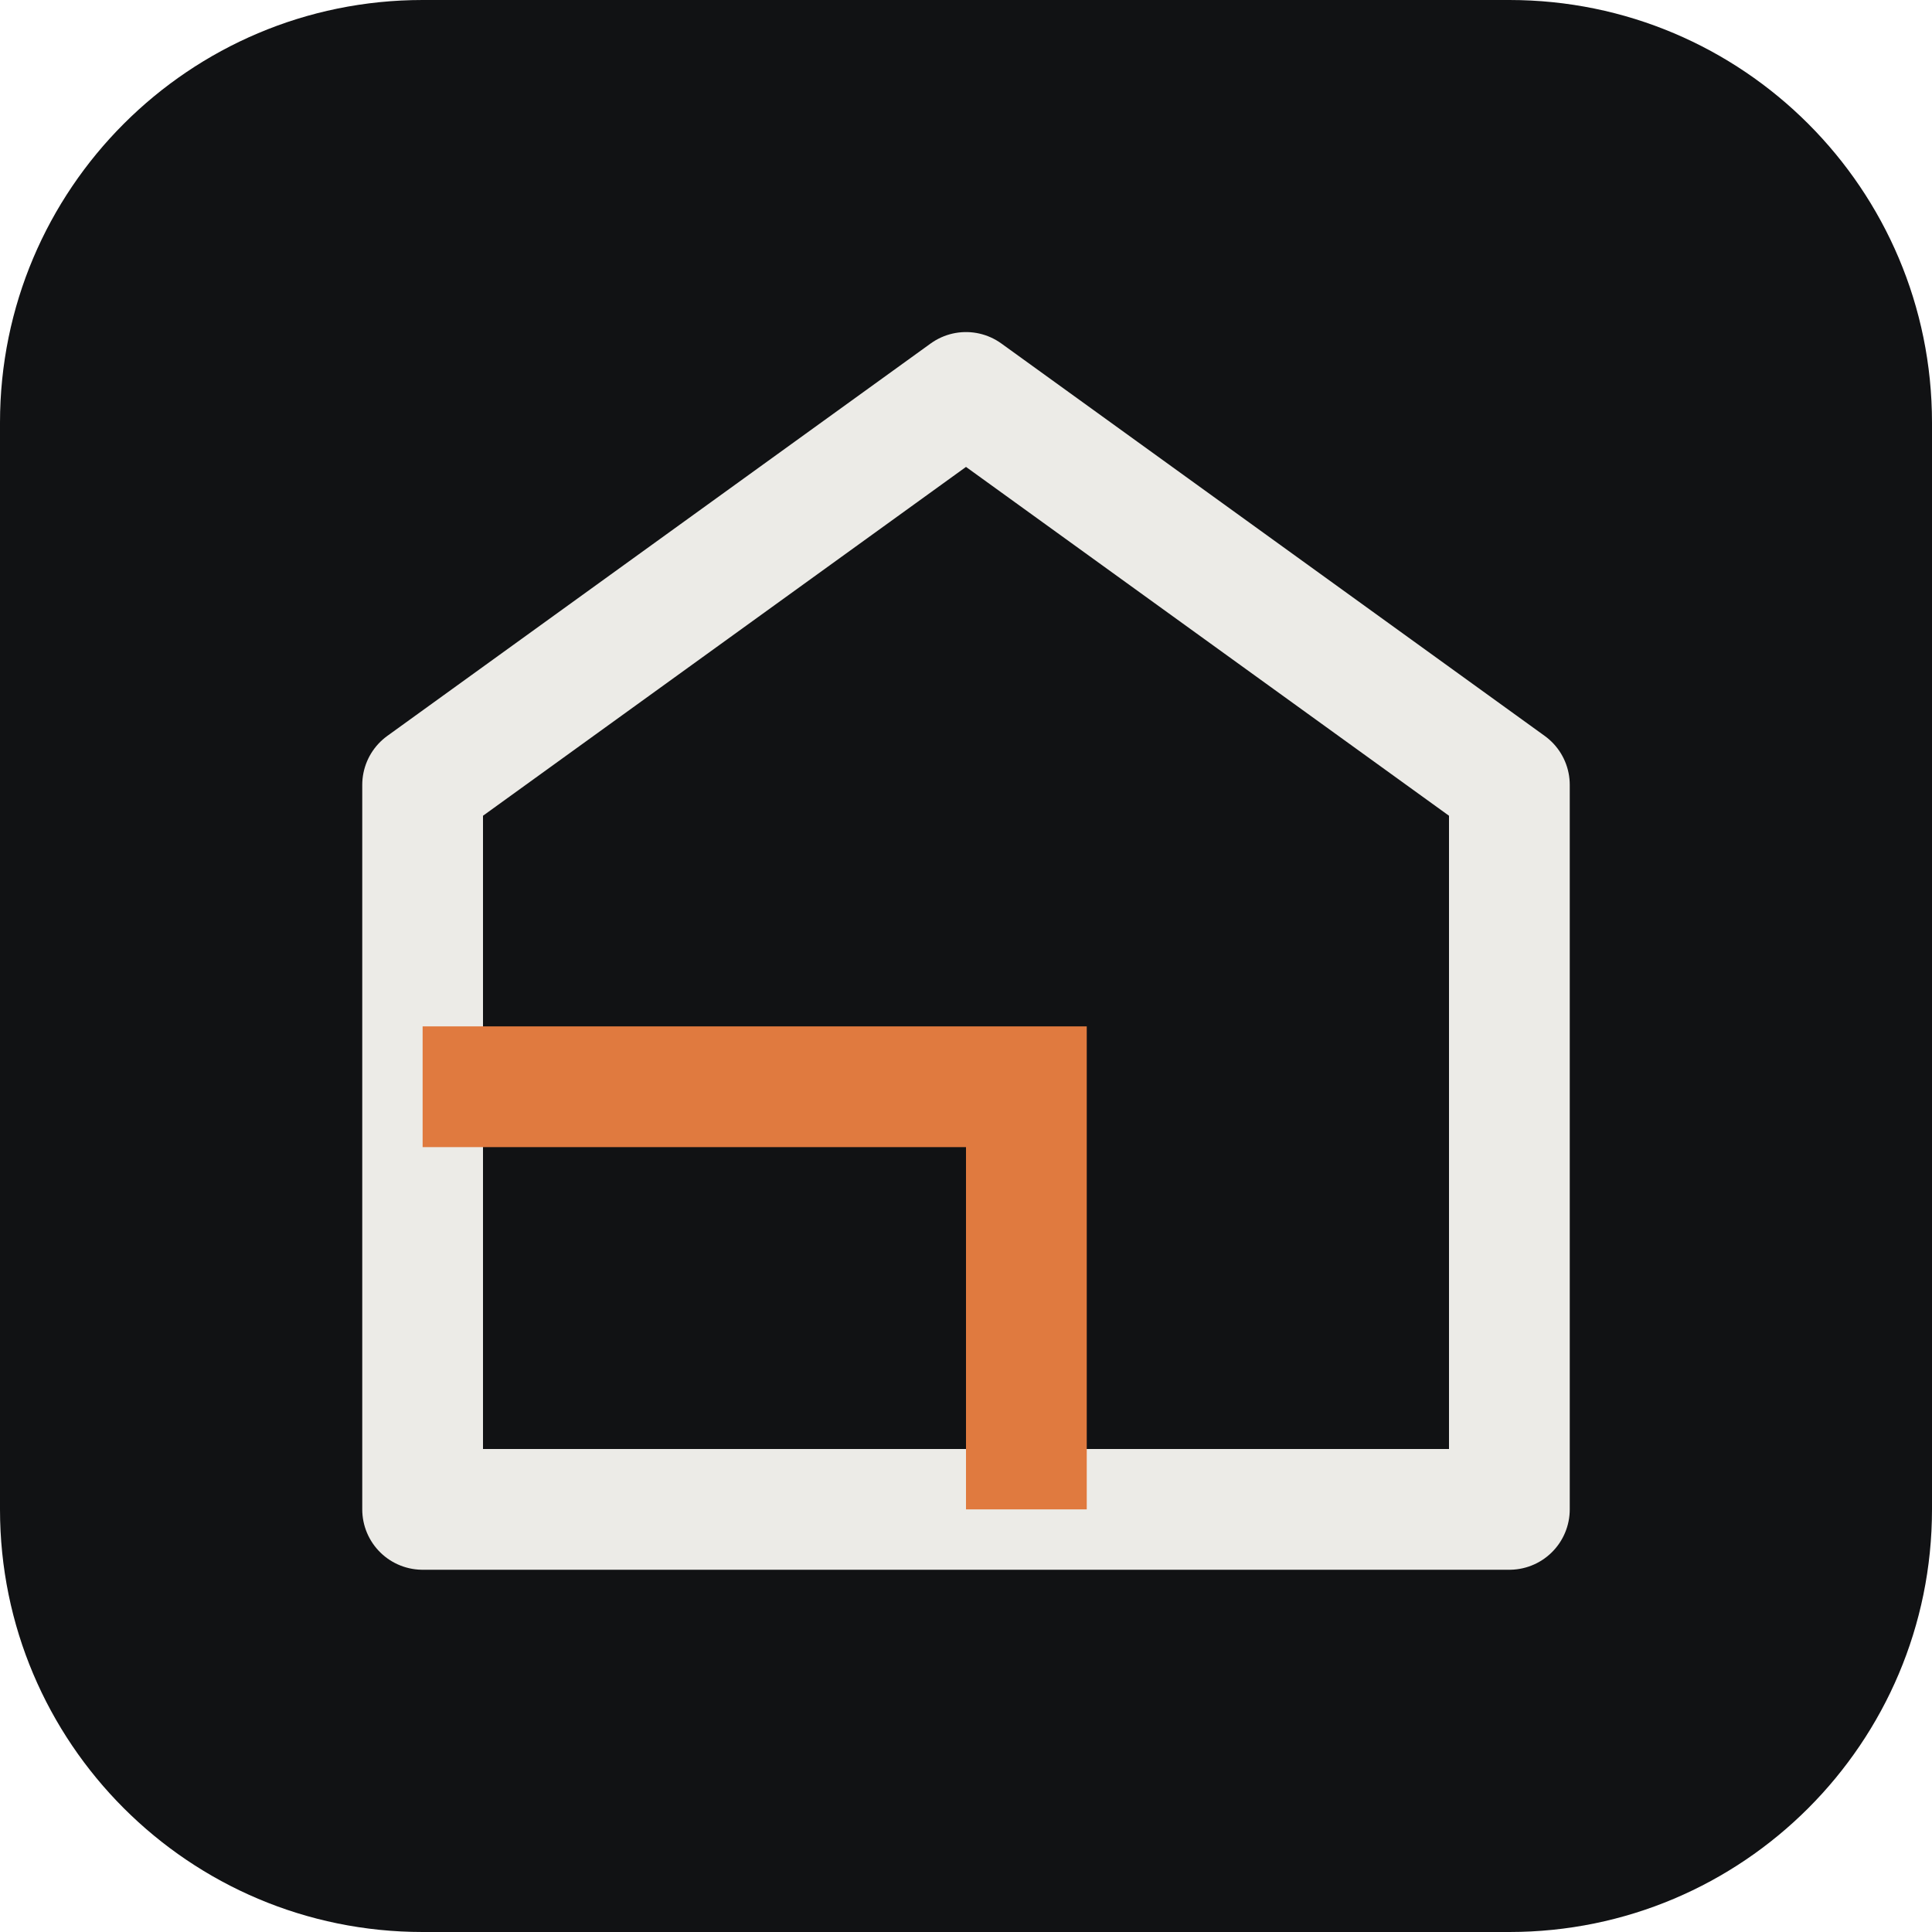
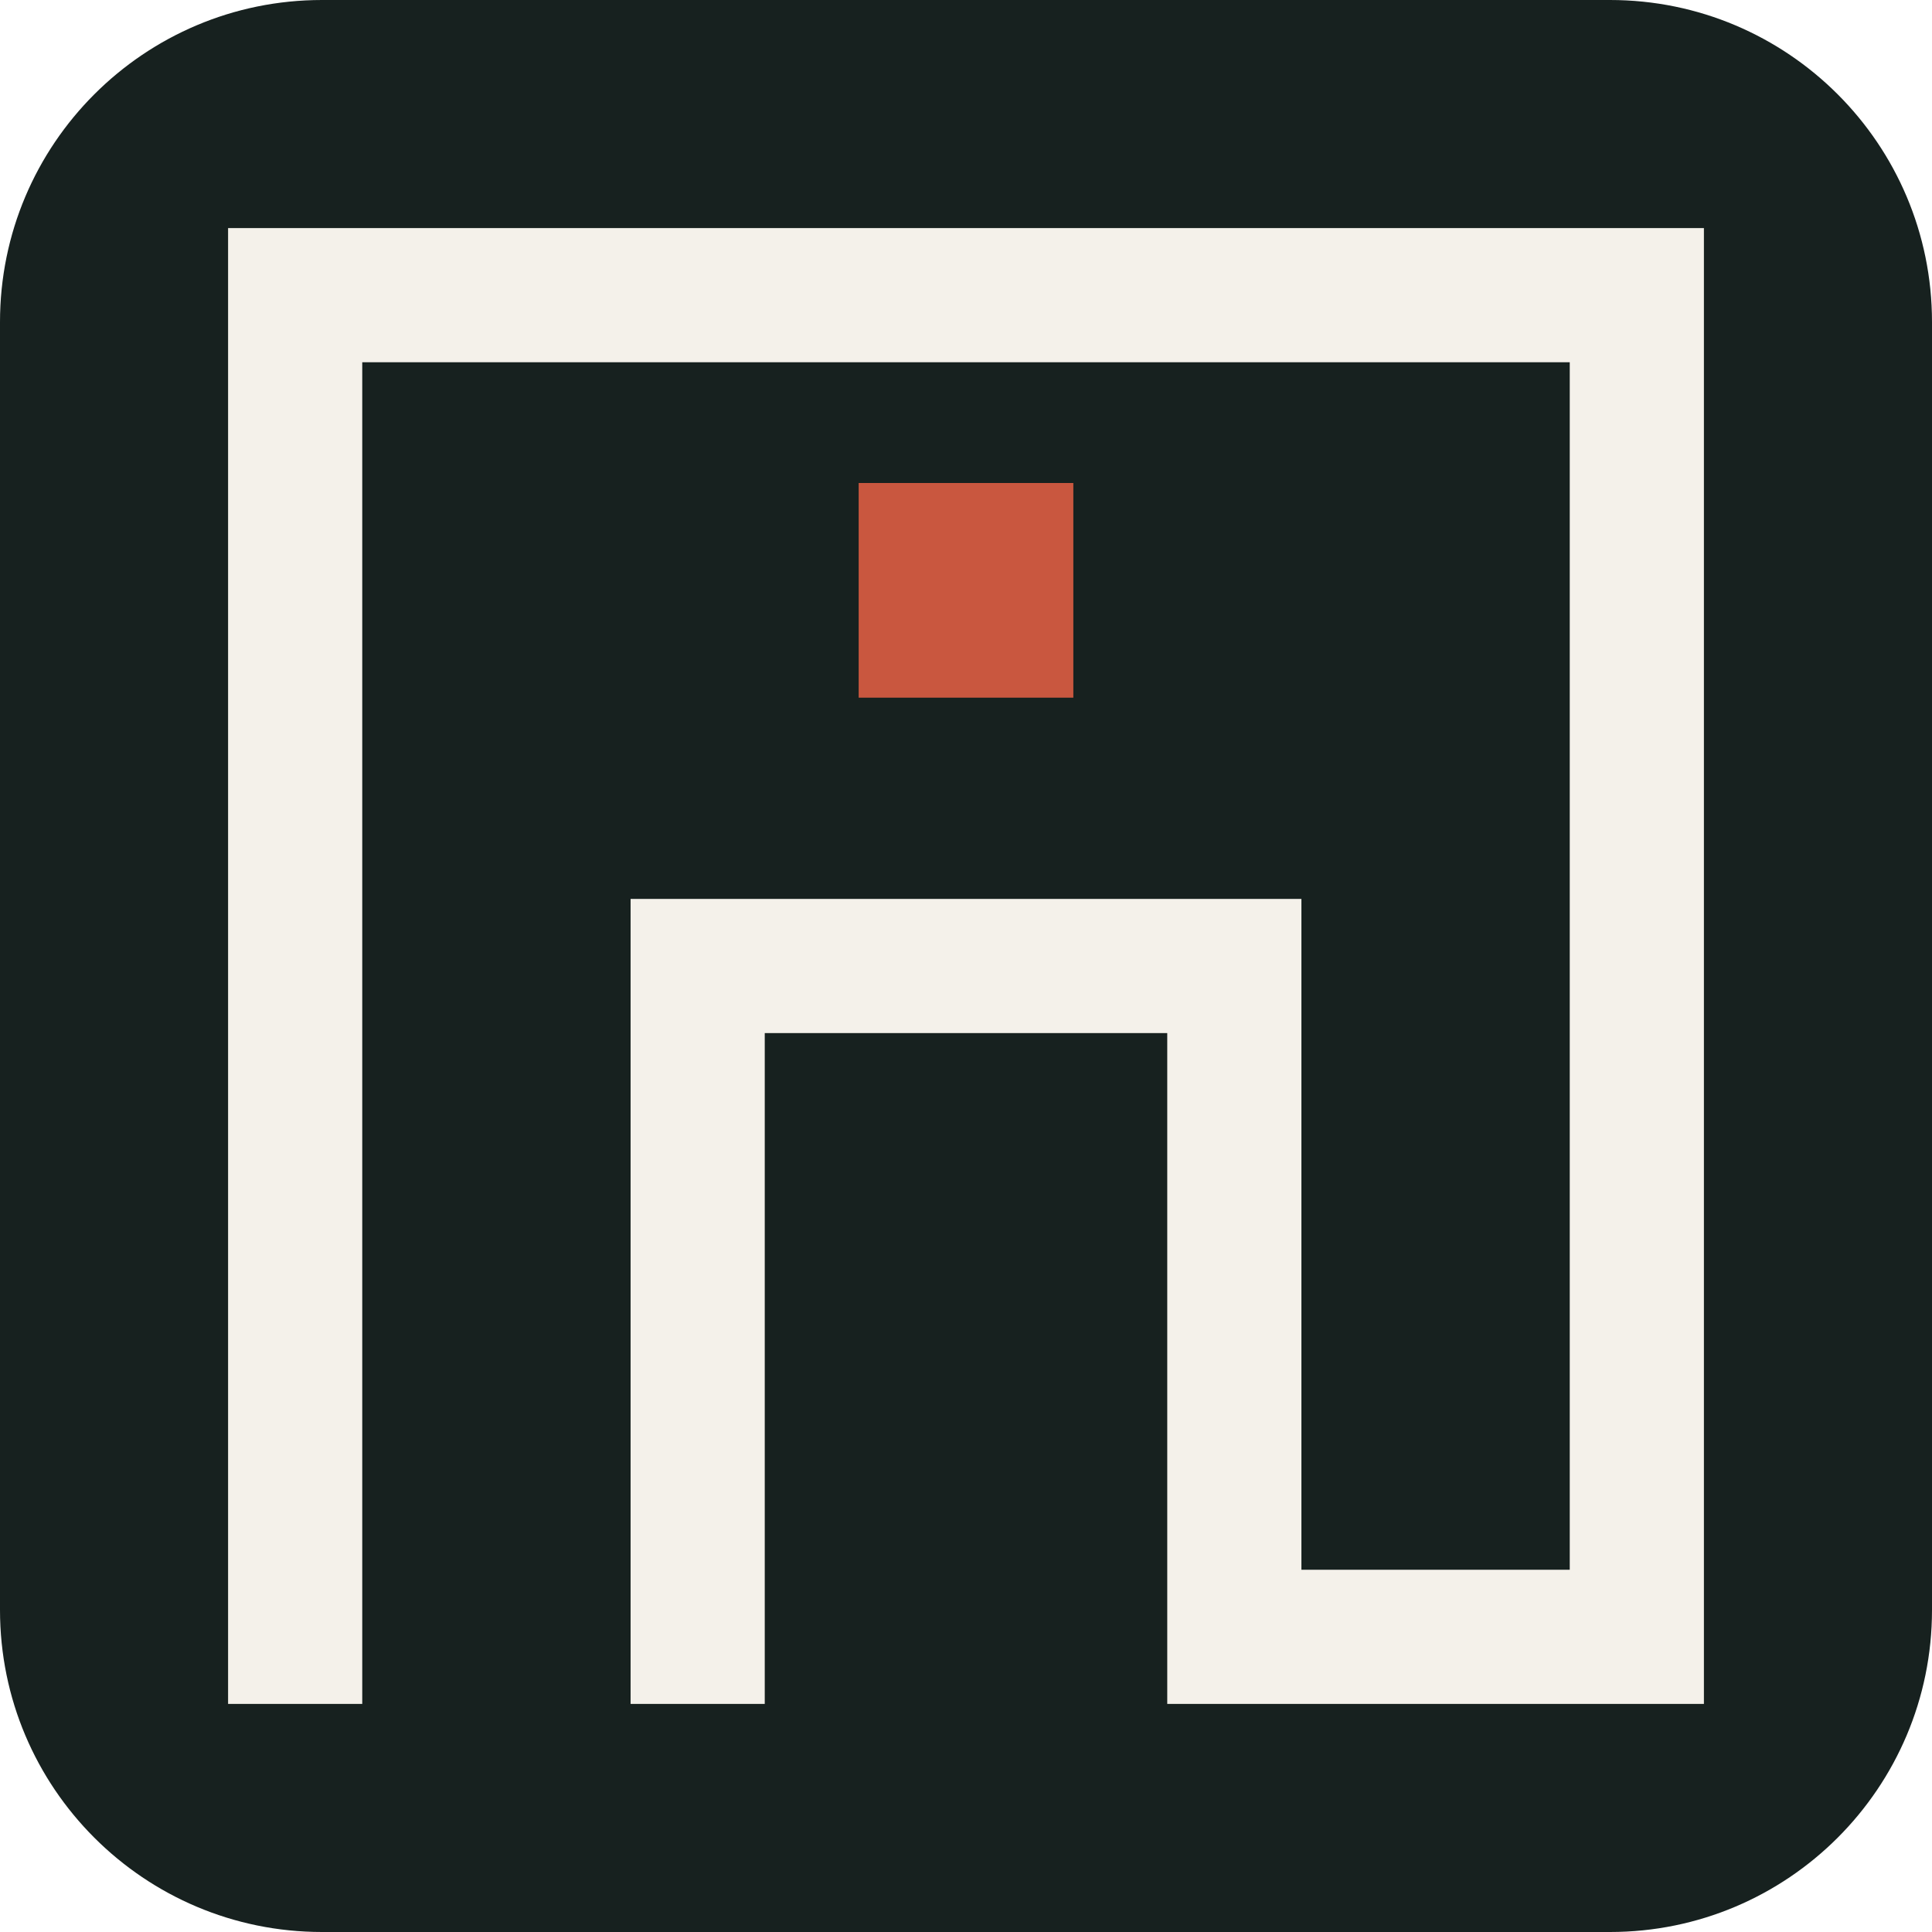
- <svg xmlns="http://www.w3.org/2000/svg" viewBox="0 0 64 64">
-   <rect width="64" height="64" rx="14" fill="#111214" />
-   <path d="M14 50V26L32 13l18 13v24H14Z" fill="none" stroke="#ecebe7" stroke-width="4" stroke-linejoin="round" />
-   <path d="M14 36h20v14" fill="none" stroke="#e07a3f" stroke-width="4" />
+ <svg xmlns="http://www.w3.org/2000/svg" viewBox="-8 -8 144 144">
+   <rect x="-8" y="-8" width="144" height="144" rx="24" fill="#17211F" />
+   <path d="M14 114V14h100v100H84V64H44v50" fill="none" stroke="#F4F1EA" stroke-width="10" stroke-linecap="square" />
+   <rect x="56" y="28" width="16" height="16" fill="#C9573F" />
</svg>
